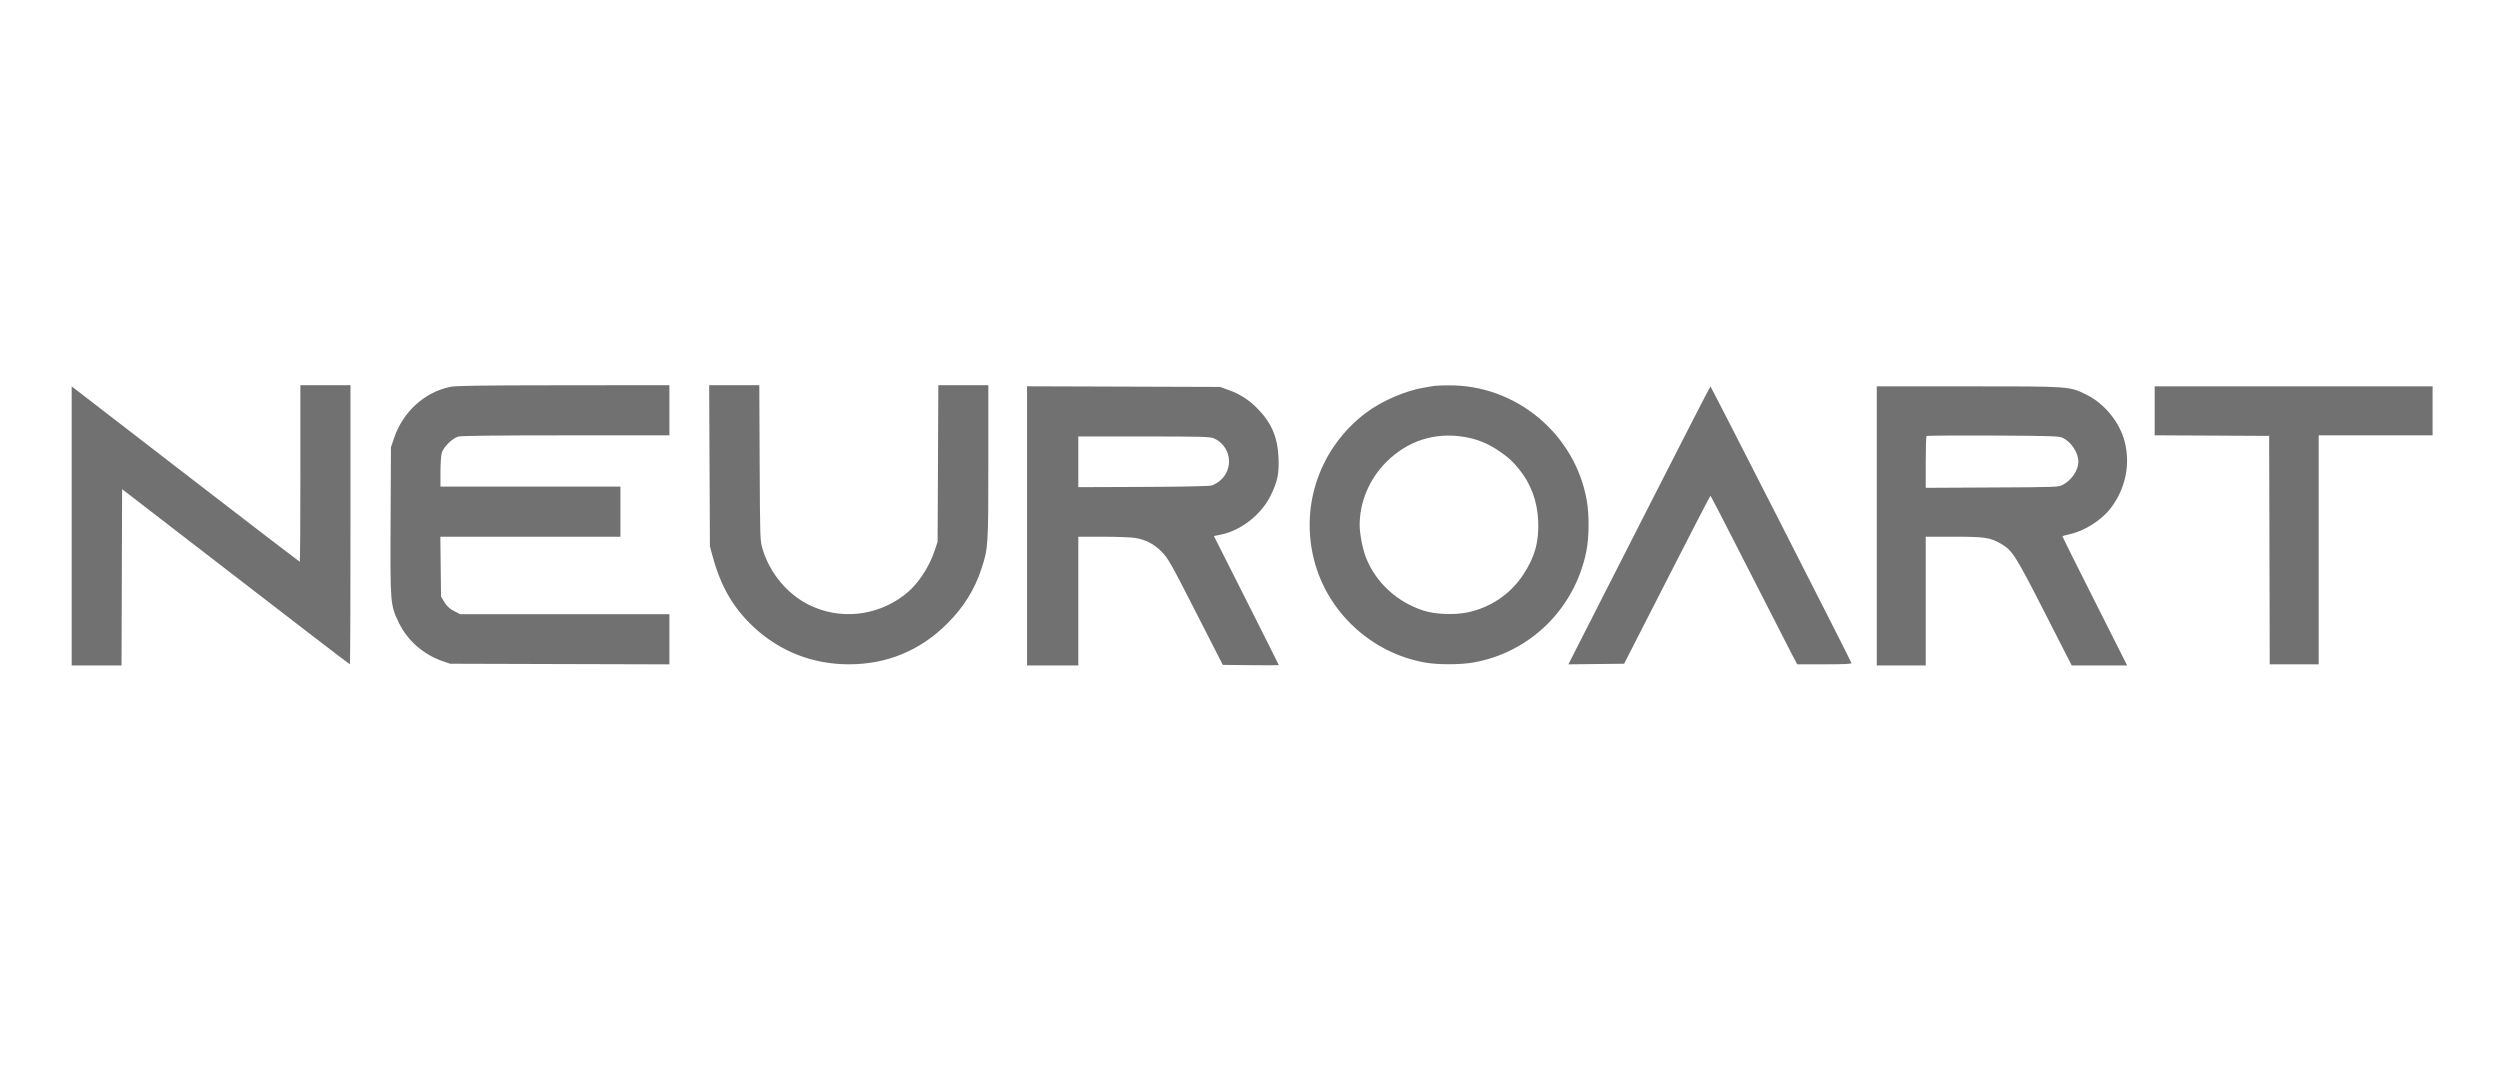
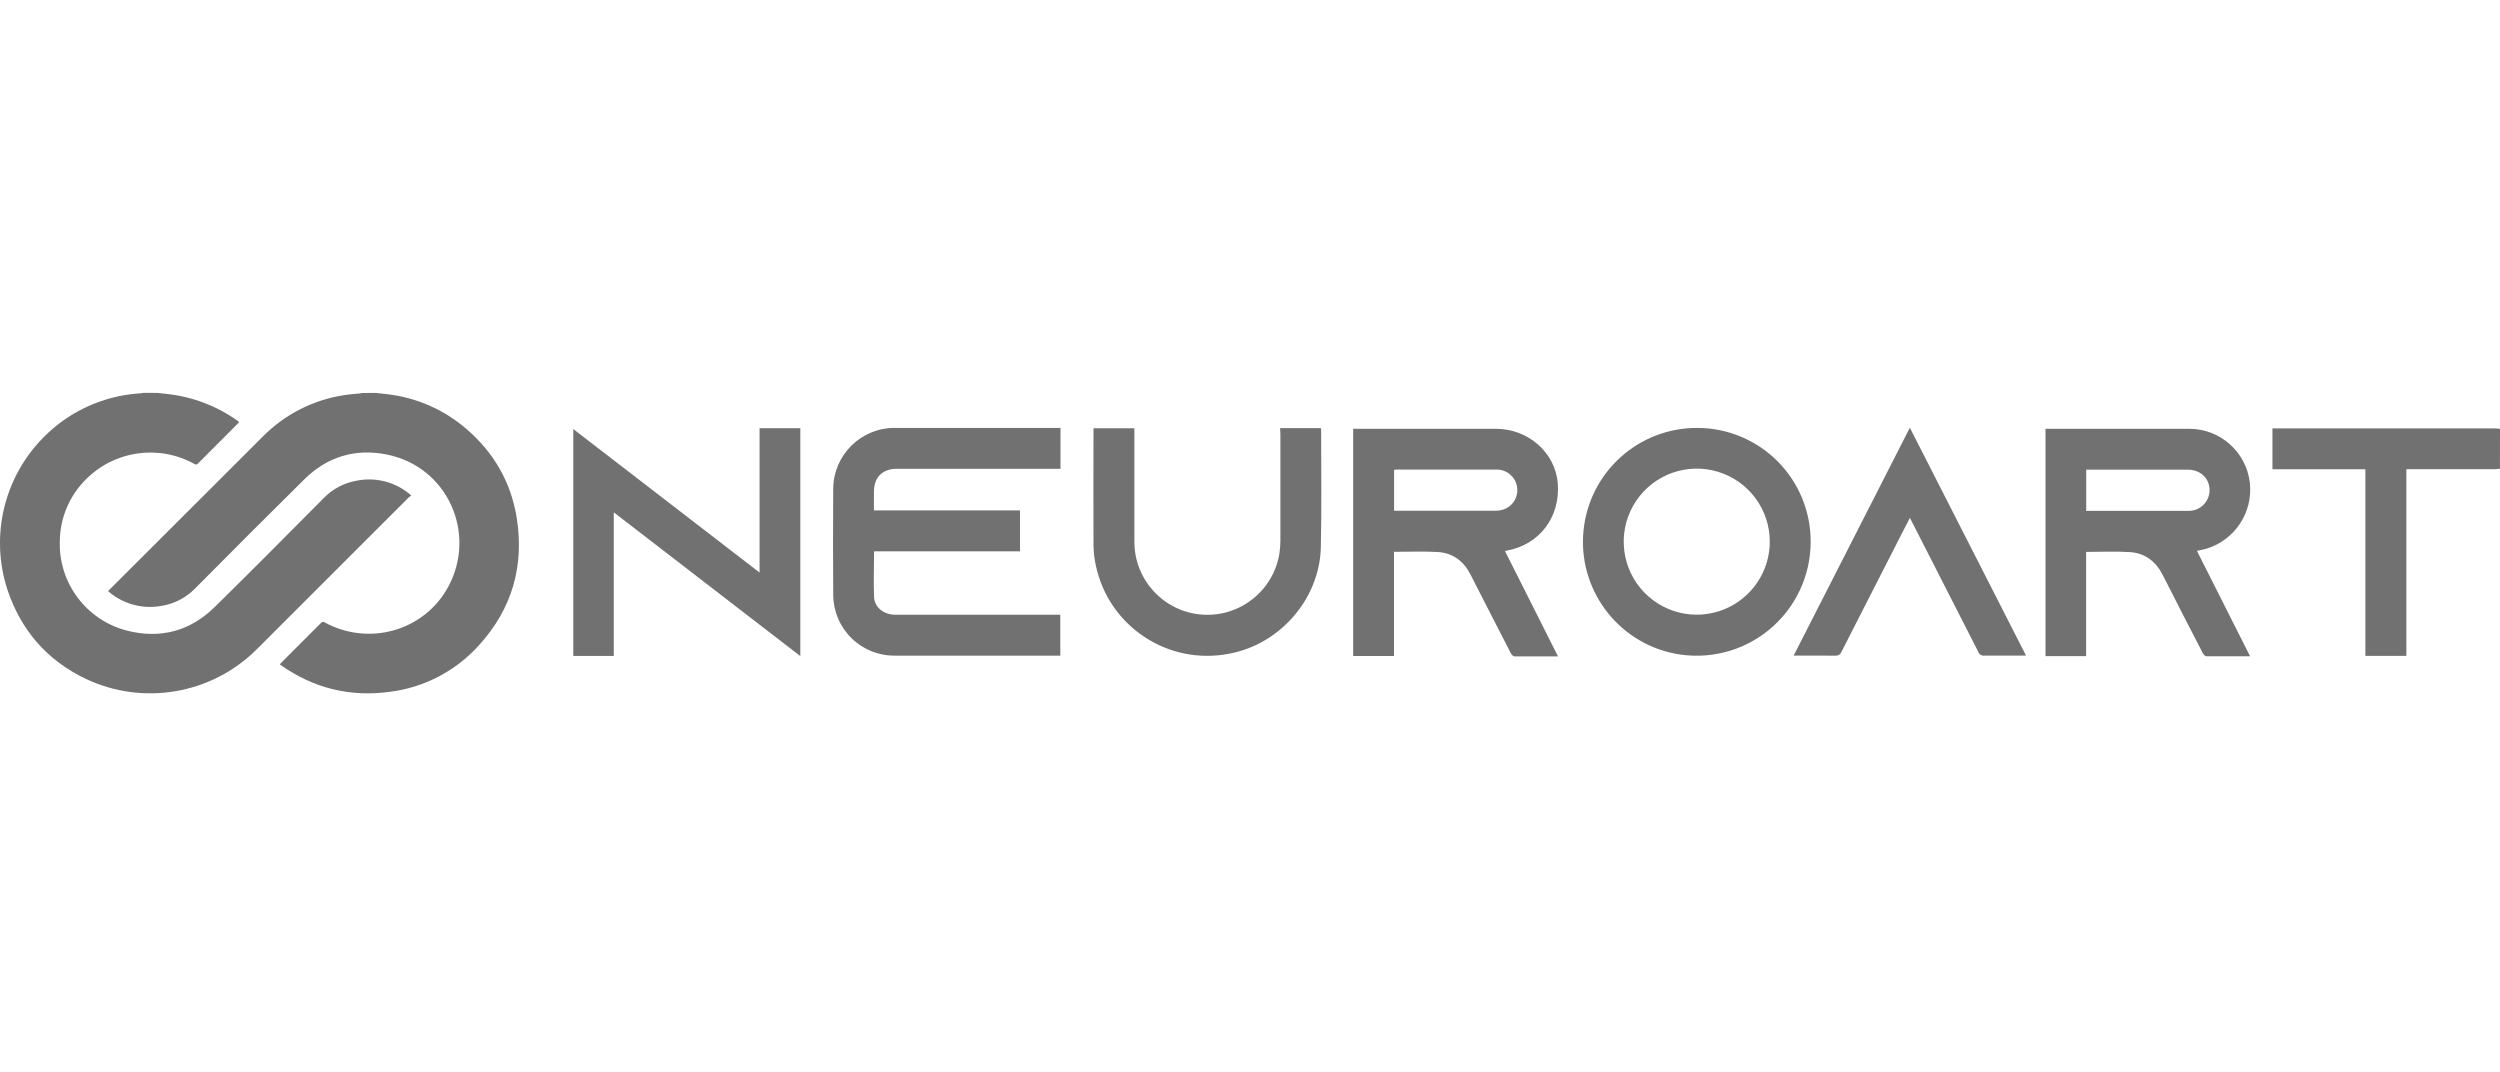
<svg xmlns="http://www.w3.org/2000/svg" width="140" height="60" fill="none">
-   <mask id="a" style="mask-type:alpha" maskUnits="userSpaceOnUse" x="4" y="21" width="133" height="18">
-     <path fill="#D9D9D9" d="M4 21h132.289v18H4z" />
-   </mask>
-   <g mask="url(#a)">
-     <path fill-rule="evenodd" clip-rule="evenodd" d="M51.976-39.125c-1.198.13-2.401.365-3.63.709l-.59.165v4.654c0 2.56.022 4.642.048 4.629 1.738-.893 3.136-1.361 4.736-1.588.86-.123 2.86-.11 3.703.024 1.46.23 3.034.742 4.2 1.366l.537.287 3.083-3.084c1.696-1.696 3.084-3.1 3.084-3.12 0-.047-1.441-.994-2.01-1.32-2.563-1.468-5.493-2.402-8.547-2.726-1.104-.117-3.523-.115-4.614.004zm32.233-.068c-.07.012-.443.056-.83.096-3.949.417-7.845 2.05-11.159 4.679-.42.334-4.636 4.501-12.297 12.156-6.411 6.406-11.65 11.67-11.64 11.696.008.027.243.22.52.428.957.716 2.393 1.353 3.673 1.629.671.144 2.261.197 3.031.1 1.137-.143 2.395-.542 3.284-1.04 1.053-.59 1.138-.672 10.014-9.523 5.453-5.438 8.89-8.819 9.198-9.047a13.601 13.601 0 016.174-2.537c.867-.123 2.799-.11 3.668.026 2.355.366 4.567 1.332 6.346 2.77.966.781 2.172 2.124 2.821 3.144.957 1.5 1.657 3.406 1.935 5.263.14.938.14 2.702-.001 3.636-.33 2.199-1.091 4.115-2.311 5.82-2.058 2.88-5.095 4.755-8.67 5.355-.946.158-3.154.159-4.075 0a13.92 13.92 0 01-3.95-1.293l-.698-.352-3.082 3.081C74.466-1.41 73.08-.009 73.08.01c0 .053 1.507 1.032 2.15 1.395a21.883 21.883 0 007.513 2.554c6.577.952 13.185-1.081 17.966-5.528 5.589-5.199 8.017-12.81 6.496-20.368-1.7-8.455-8.394-15.153-16.856-16.867-1.537-.311-2.144-.369-4.13-.39-1.035-.012-1.939-.011-2.009.001zm.346 12.565c-1.54.252-2.857.779-4.045 1.616-.176.124-4.223 4.12-8.994 8.88-8.934 8.915-9.111 9.084-10.374 9.85-.759.46-1.728.9-2.67 1.211-1.585.525-2.95.72-4.621.658-2-.073-3.706-.505-5.444-1.377l-.65-.327v9.31l.448.134c2.163.644 4.936.962 7.244.83 4.806-.275 8.983-1.885 12.718-4.903.426-.344 4.893-4.76 12.26-12.123C90.972-23.404 92.01-24.461 91.924-24.557c-.214-.237-1.15-.856-1.764-1.168a9.294 9.294 0 00-2.309-.813c-.774-.168-2.524-.217-3.295-.09zM16.821 26.516c0 2.719-.015 4.944-.033 4.944-.018 0-2.608-1.986-5.757-4.413L4.654 22.13 4 21.627v15.639h2.806l.016-4.938.016-4.936 2.935 2.264c6.658 5.138 9.792 7.545 9.822 7.545.018 0 .032-3.517.032-7.815v-7.815h-2.806v4.945zm8.367-4.847c-1.44.313-2.627 1.403-3.123 2.869l-.172.51-.02 4.112c-.022 4.696-.02 4.712.47 5.727.473.982 1.381 1.775 2.45 2.14l.415.142 6.14.018 6.139.017v-2.81H25.766l-.342-.178a1.237 1.237 0 01-.534-.49l-.192-.31-.019-1.68-.019-1.68h10.084V27.25H24.666v-.813c0-.448.032-.928.07-1.069.09-.327.595-.827.93-.92.164-.046 2.146-.068 6.032-.068h5.789v-2.81l-5.948.005c-4.783.005-6.027.023-6.35.093zm14.546 4.416l.021 4.514.166.605c.456 1.664 1.165 2.873 2.3 3.925 1.469 1.359 3.297 2.072 5.312 2.072 2.146 0 4.003-.77 5.523-2.29.92-.921 1.524-1.894 1.913-3.085.37-1.13.378-1.259.378-5.957v-4.298h-2.801l-.02 4.386-.02 4.386-.149.447c-.348 1.044-.985 1.979-1.738 2.55-1.555 1.178-3.606 1.383-5.319.53-1.214-.604-2.186-1.771-2.592-3.112-.144-.474-.146-.516-.167-4.832l-.02-4.355h-2.808l.021 4.514zm40.616-4.48c-.052.01-.31.054-.574.096-1.058.171-2.398.75-3.28 1.415-2.561 1.93-3.698 5.153-2.908 8.243.751 2.94 3.229 5.223 6.234 5.747.706.123 1.955.122 2.672-.004 3.185-.555 5.685-3.006 6.338-6.212.16-.78.172-2.035.03-2.85-.65-3.734-3.969-6.501-7.746-6.46a10.24 10.24 0 00-.766.025zm-22.835 7.843v7.817h2.87v-7.209h1.388c.763.001 1.571.031 1.796.068.597.097 1.063.342 1.5.789.347.355.505.635 1.893 3.354l1.514 2.966 1.568.017c.862.01 1.568.007 1.568-.007 0-.013-.818-1.644-1.817-3.625l-1.816-3.6.397-.08c1.114-.225 2.261-1.124 2.778-2.18.388-.79.478-1.218.444-2.102-.046-1.178-.401-2.003-1.207-2.803a4.066 4.066 0 00-1.596-1.015l-.468-.17-5.406-.018-5.406-.018v7.816zm35.018-1.483l-3.963 7.782-.741 1.456 1.561-.017 1.561-.017 2.402-4.704c1.32-2.587 2.415-4.704 2.433-4.703.017 0 .963 1.83 2.1 4.066a889.337 889.337 0 002.413 4.72l.346.653h1.53c1.151 0 1.525-.019 1.506-.075-.055-.165-7.865-15.486-7.895-15.487-.018-.001-1.481 2.846-3.253 6.326zm12.566 1.485v7.815h2.742v-7.209h1.589c1.732 0 2.029.046 2.642.405.622.365.807.657 2.424 3.825l1.52 2.98h3.104l-1.812-3.597c-.997-1.977-1.813-3.611-1.813-3.631 0-.02.165-.07.367-.112.845-.173 1.828-.793 2.35-1.484.825-1.09 1.103-2.458.761-3.745-.285-1.073-1.138-2.11-2.138-2.598-.961-.47-.882-.464-6.631-.464h-5.105v7.815zm15.563-6.444v1.371l3.205.017 3.205.016.017 6.396.016 6.395h2.742V24.378h6.378v-2.743h-15.563v1.371zm-38.63 1.468a4.603 4.603 0 011.848.738c.565.377.84.625 1.217 1.1.639.804.988 1.753 1.04 2.822.057 1.187-.185 2.066-.845 3.062a4.919 4.919 0 01-3.156 2.106c-.708.144-1.759.1-2.392-.1-1.488-.47-2.684-1.562-3.243-2.96-.187-.465-.36-1.352-.36-1.836 0-1.302.54-2.58 1.493-3.534 1.196-1.197 2.74-1.687 4.398-1.398zm33.469.04c.477.217.887.834.887 1.335 0 .482-.359 1.023-.861 1.294-.252.136-.3.138-3.97.156l-3.716.019V25.89c0-.785.02-1.448.045-1.472.025-.025 1.697-.037 3.716-.027 3.231.016 3.698.03 3.899.122zm-47.539.027a1.408 1.408 0 01.35 2.385c-.132.11-.34.228-.464.263-.134.038-1.67.07-3.843.078l-3.62.014v-2.839h3.67c3.173 0 3.702.014 3.907.1z" fill="#717171" />
-   </g>
+   <path d="M8.812 22.003l.461.05a8.369 8.369 0 014.077 1.543c.015.012.03.025.043.039-.024.028-.046.056-.07.08-.744.748-1.49 1.496-2.24 2.244a.14.14 0 01-.15.048.136.136 0 01-.049-.027 5.085 5.085 0 00-6.084.876 4.938 4.938 0 00-1.45 3.434 5.009 5.009 0 003.734 5.018c1.877.484 3.553.048 4.938-1.314 2.05-2.012 4.077-4.061 6.107-6.102a3.373 3.373 0 011.805-.967 3.554 3.554 0 013.1.823c-.046.028-.09.06-.132.094l-8.524 8.52a8.447 8.447 0 01-9.59 1.646c-2.145-1.029-3.6-2.697-4.362-4.955a8.406 8.406 0 012.03-8.58 8.307 8.307 0 014.836-2.393c.206-.03.418-.039.626-.06a.924.924 0 00.103-.02l.791.003z" fill="#717171" />
+   <path d="M21.054 22.003c.206.024.421.044.63.071a8.23 8.23 0 014.437 1.948c1.535 1.32 2.497 2.984 2.816 4.979.428 2.693-.26 5.088-2.098 7.115a8.053 8.053 0 01-5.004 2.625c-2.23.308-4.275-.199-6.119-1.5-.013-.008-.024-.02-.047-.038.029-.031.053-.062.081-.09.745-.743 1.489-1.488 2.232-2.234a.135.135 0 01.093-.056.137.137 0 01.104.03c2.484 1.358 5.579.476 6.917-1.984 1.626-2.99-.023-6.748-3.458-7.42-1.763-.346-3.321.133-4.603 1.4a840.97 840.97 0 00-6.108 6.105 3.382 3.382 0 01-1.92.982 3.551 3.551 0 01-2.818-.72c-.029-.022-.057-.047-.085-.07l-.05-.04.095-.103c2.873-2.87 5.747-5.74 8.623-8.61a8.106 8.106 0 014.479-2.262c.309-.053.628-.07.942-.103a.354.354 0 00.07-.02l.791-.005zm118.944 4.248c-.104 0-.206.026-.31.026h-4.931v10.451h-2.295V26.28h-5.205v-2.29h12.459c.095 0 .189.016.284.025l-.002 2.236zm-82.877 2.332v2.293h-8.173c0 .868-.035 1.735 0 2.57.032.582.566.979 1.182.98h9.247v2.29H50.12a3.419 3.419 0 01-3.46-3.415 450.548 450.548 0 010-5.928 3.433 3.433 0 013.445-3.41h9.282v2.288h-9.145c-.833 0-1.302.471-1.302 1.302v1.03h8.18zm27.157 2.273c.991 1.97 1.974 3.92 2.97 5.902h-2.445c-.076 0-.174-.121-.217-.216a576.44 576.44 0 01-1.518-2.96c-.241-.468-.48-.938-.72-1.409-.386-.753-.994-1.213-1.838-1.26-.802-.046-1.61-.011-2.446-.011v5.835h-2.287V24.013h7.998c1.809 0 3.319 1.332 3.46 3.05.154 1.887-1.026 3.446-2.86 3.772l-.097.021zm-6.21-2.256h5.65a1.47 1.47 0 00.51-.078 1.15 1.15 0 00-.434-2.225h-5.49c-.073 0-.15 0-.234.015l-.002 2.288zm36.48-4.587h8.049a3.412 3.412 0 013.393 3.01 3.458 3.458 0 01-2.464 3.714c-.15.041-.302.07-.497.113.991 1.963 1.976 3.92 2.976 5.902h-2.447c-.071 0-.167-.104-.206-.184-.75-1.454-1.501-2.907-2.238-4.367-.389-.765-.996-1.232-1.848-1.284-.801-.05-1.608-.01-2.443-.01v5.838h-2.275V24.014zm2.28 4.594h5.687a1.162 1.162 0 001.221-1.147c0-.675-.503-1.157-1.225-1.159h-5.683v2.306zm-82.457.083v8.043h-2.268V24.026l10.433 8.036v-8.084h2.282V36.74l-10.447-8.05zm67.026 1.655a6.382 6.382 0 01-7.638 6.251 6.38 6.38 0 011.293-12.633 6.353 6.353 0 016.345 6.382zm-2.289 0a4.09 4.09 0 10-2.534 3.77 4.096 4.096 0 002.534-3.78v.01zm-27.422-6.371h2.28a.692.692 0 01.018.104c0 2.184.032 4.369-.016 6.55-.06 2.89-2.269 5.436-5.1 5.972a6.375 6.375 0 01-7.504-4.95 5.445 5.445 0 01-.128-1.108c-.013-2.113 0-4.228 0-6.343v-.216h2.29v6.396a4.087 4.087 0 008.121.618c.035-.24.053-.482.055-.724v-5.954l-.016-.345zm28.758 12.741c2.169-4.256 4.323-8.477 6.508-12.763l6.507 12.763h-2.336a.32.32 0 01-.336-.206 1698.28 1698.28 0 00-3.363-6.59l-.47-.917-.469.909a4571.76 4571.76 0 00-3.362 6.59.337.337 0 01-.356.216c-.761-.008-1.522-.002-2.323-.002z" fill="#717171" />
</svg>
